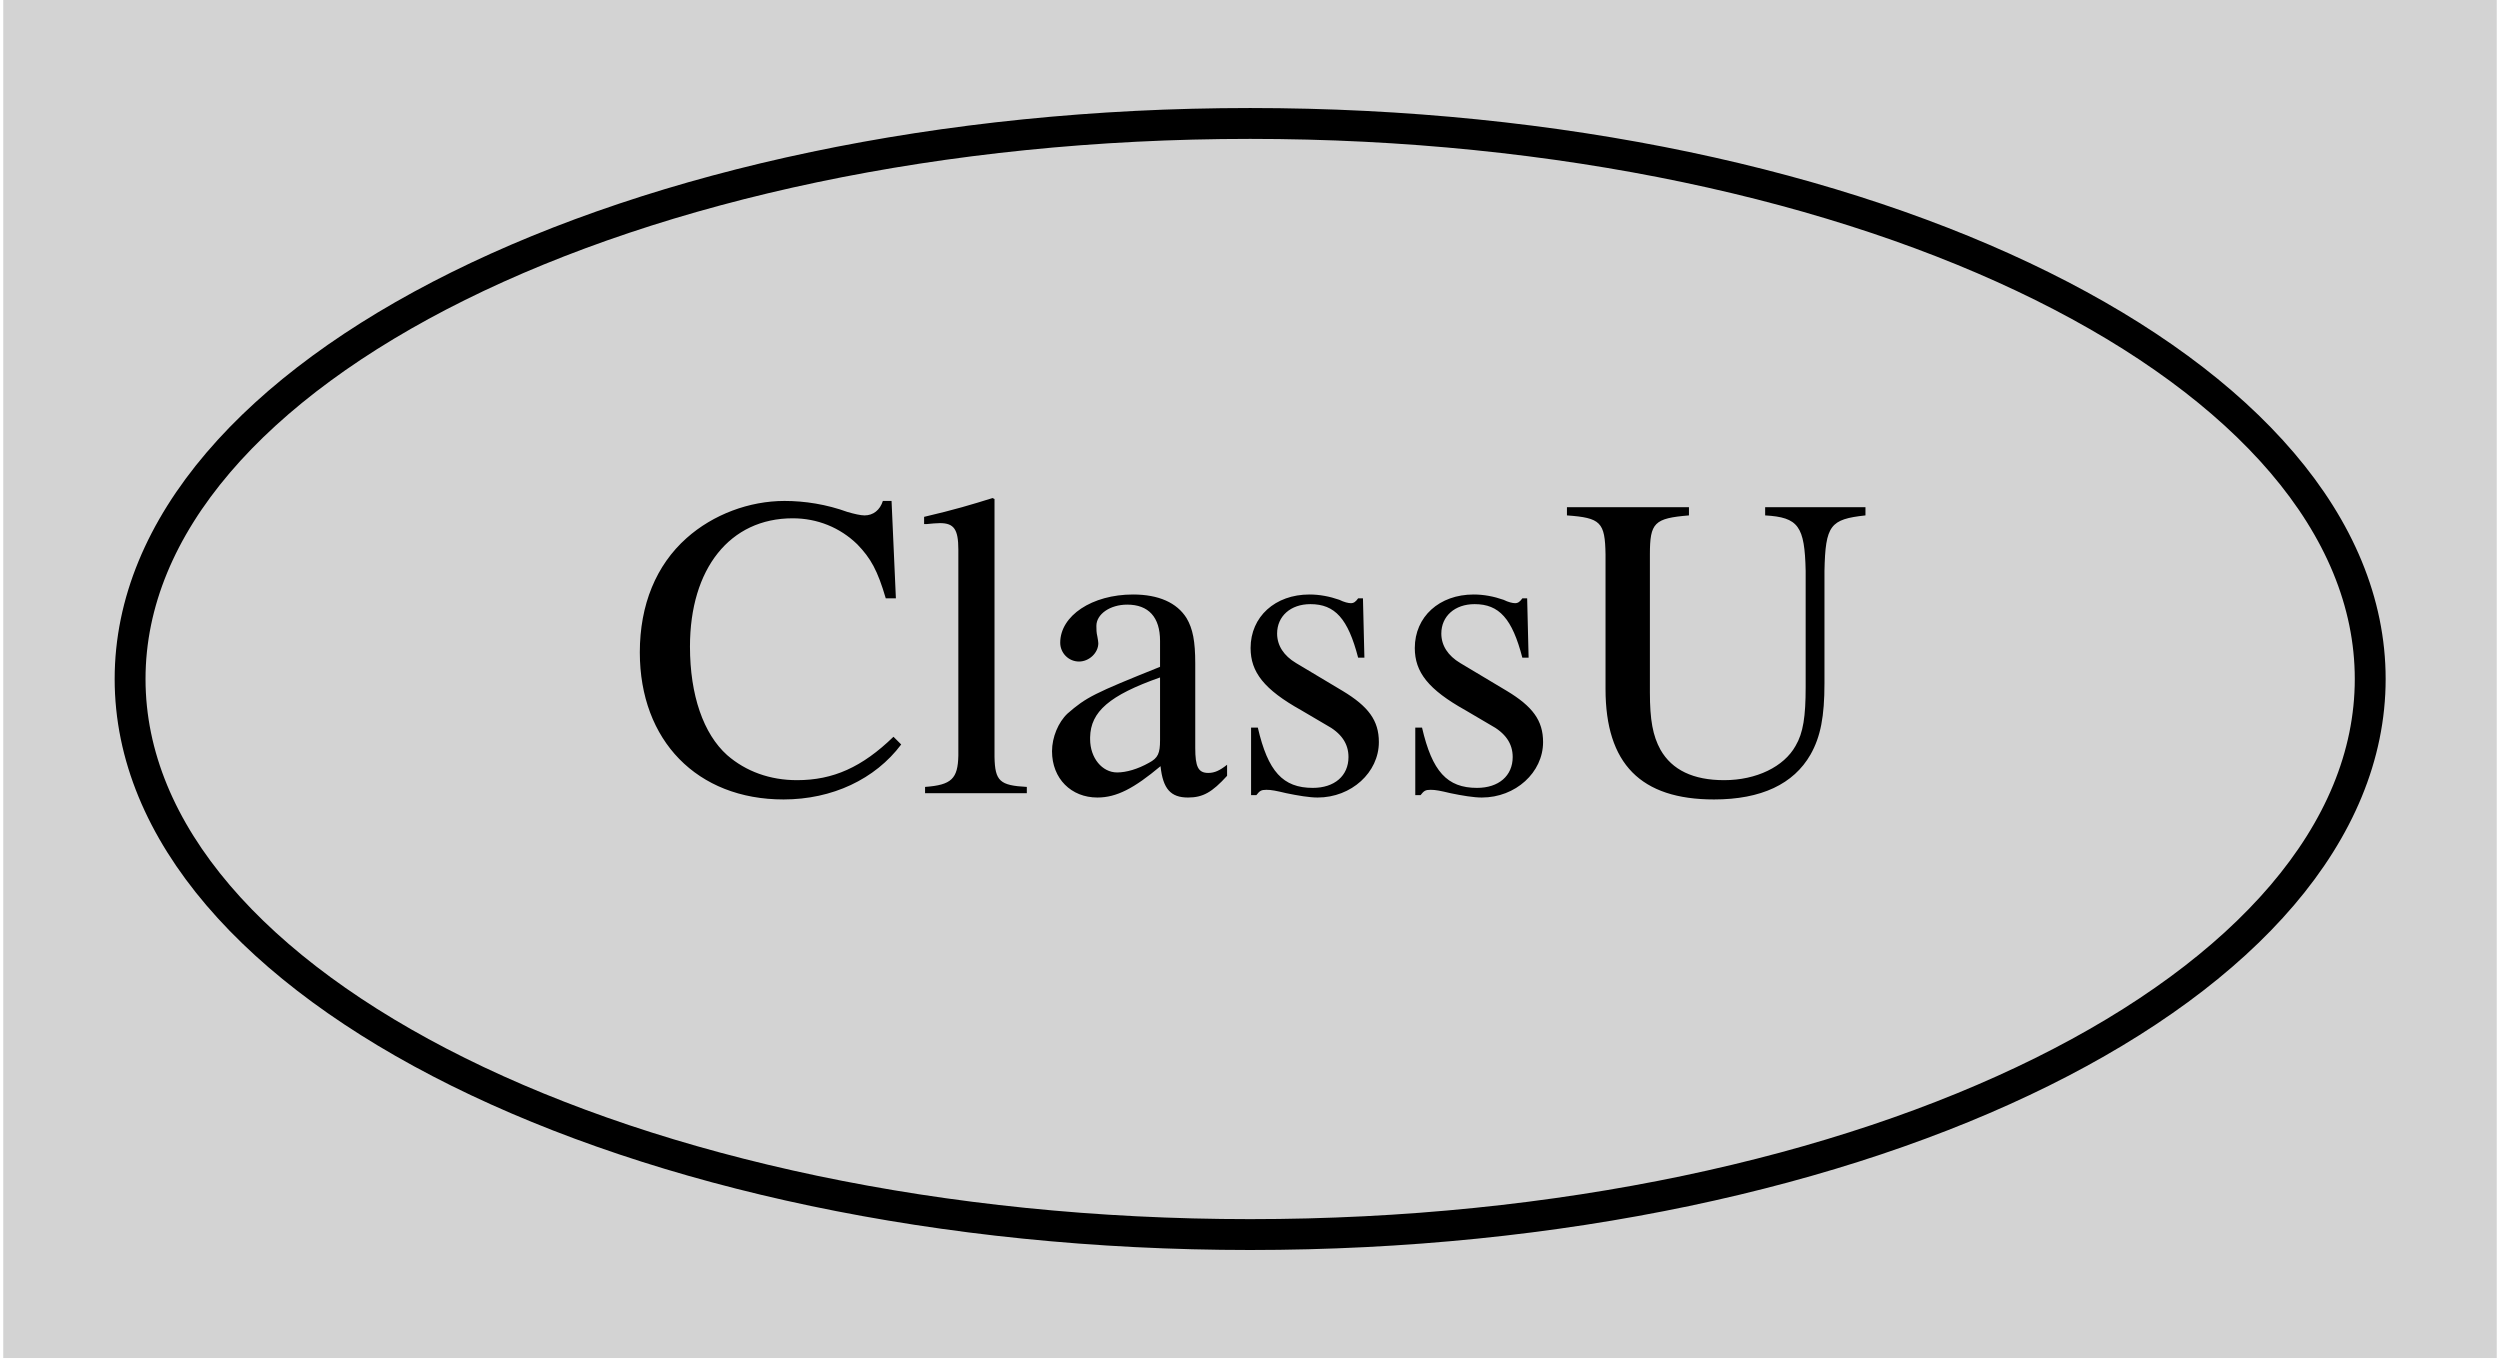
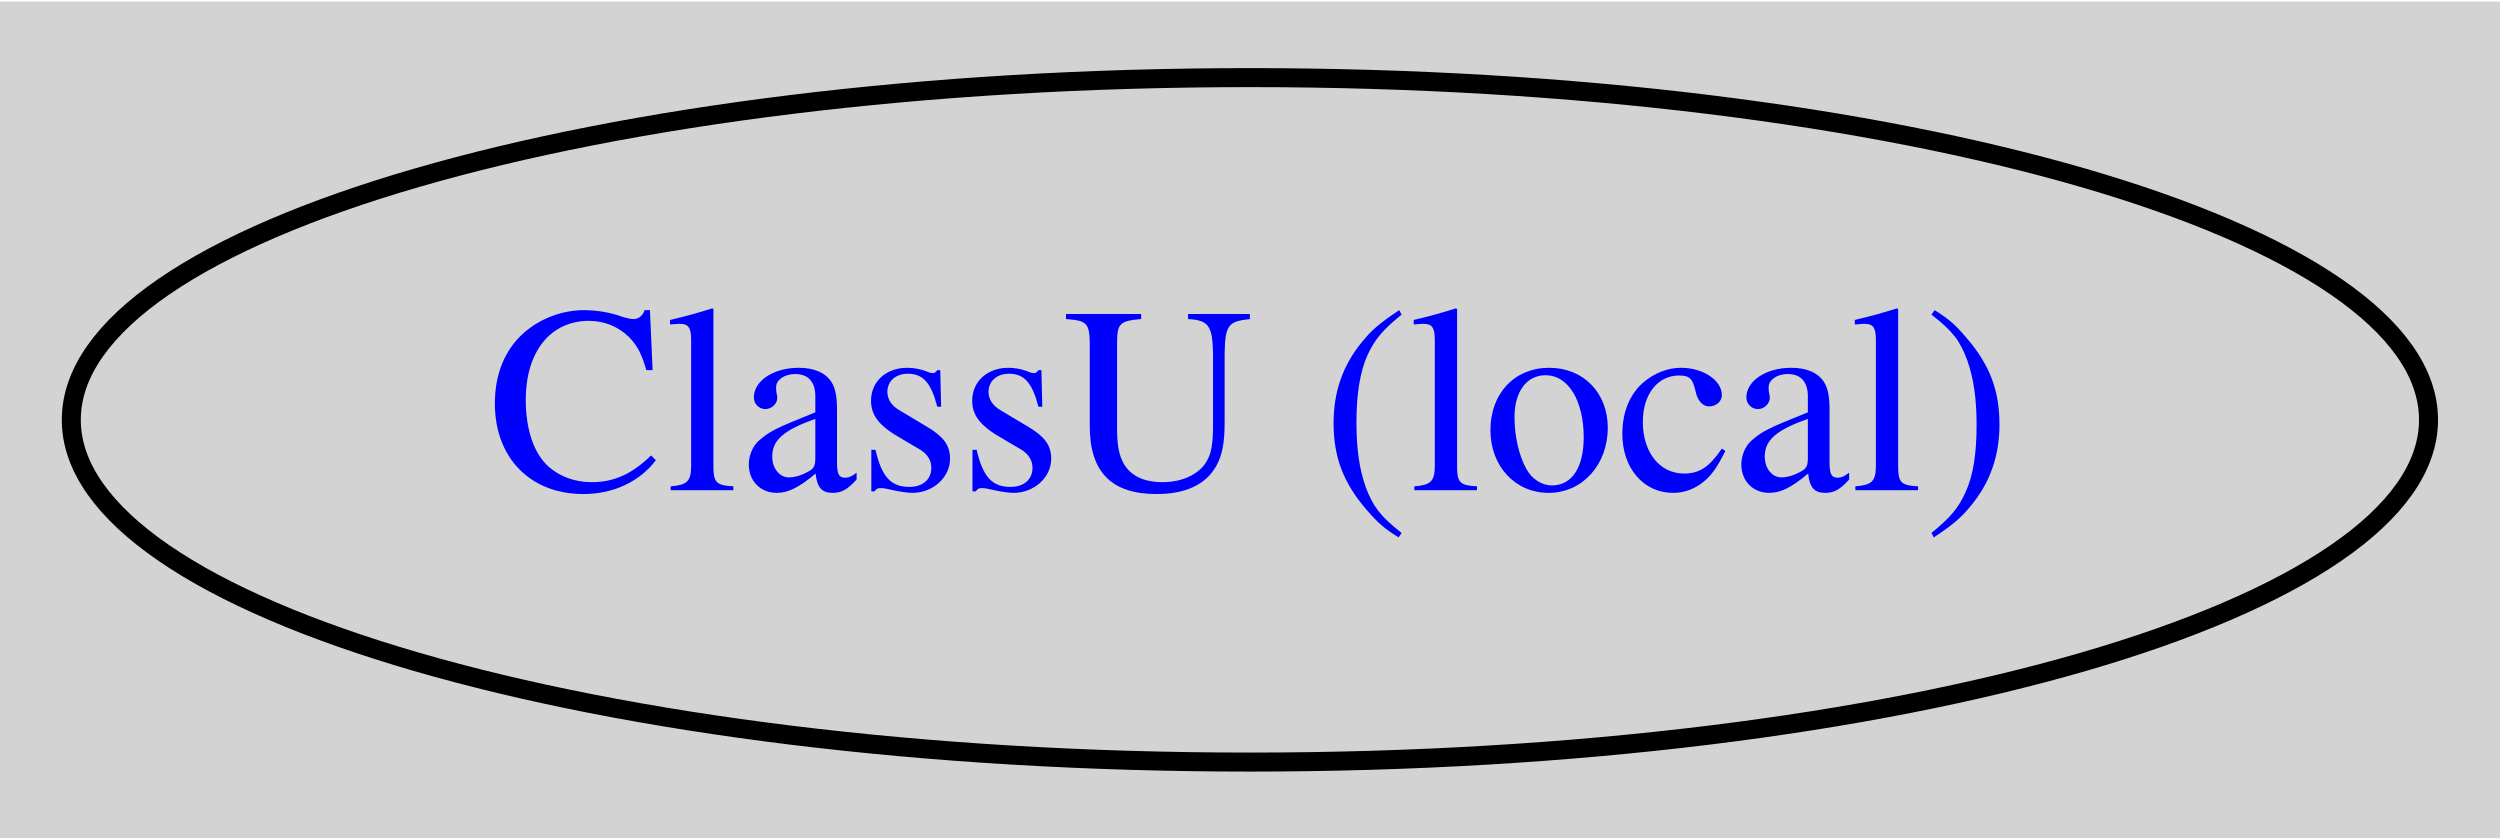
- <svg xmlns="http://www.w3.org/2000/svg" width="81pt" height="44pt" viewBox="0.00 0.00 80.79 44.00">
+ <svg xmlns="http://www.w3.org/2000/svg" xmlns:xlink="http://www.w3.org/1999/xlink" width="131pt" height="44pt" viewBox="0.00 0.00 131.49 44.00">
  <g id="graph0" class="graph" transform="scale(1 1) rotate(0) translate(4 40)">
-     <polygon fill="lightgray" stroke="none" points="-4,4 -4,-40 76.79,-40 76.79,4 -4,4" />
+     <polygon fill="lightgray" stroke="none" points="-4,4 -4,-40 127.49,-40 127.49,4 -4,4" />
    <g id="node1" class="node">
-       <ellipse fill="none" stroke="black" cx="36.4" cy="-18" rx="36.29" ry="18" />
-       <text text-anchor="middle" x="36.4" y="-14.3" font-family="Times,serif" font-size="14.00">ClassU</text>
+       <g id="a_node1">
+         <a xlink:href="local-packaget-ClassU.html" xlink:title="ClassU (local)">
+           <ellipse fill="none" stroke="black" cx="61.74" cy="-18" rx="61.99" ry="18" />
+           <text text-anchor="middle" x="61.74" y="-14.3" font-family="Times,serif" font-size="14.00" fill="blue">ClassU (local)</text>
+         </a>
+       </g>
    </g>
  </g>
</svg>
